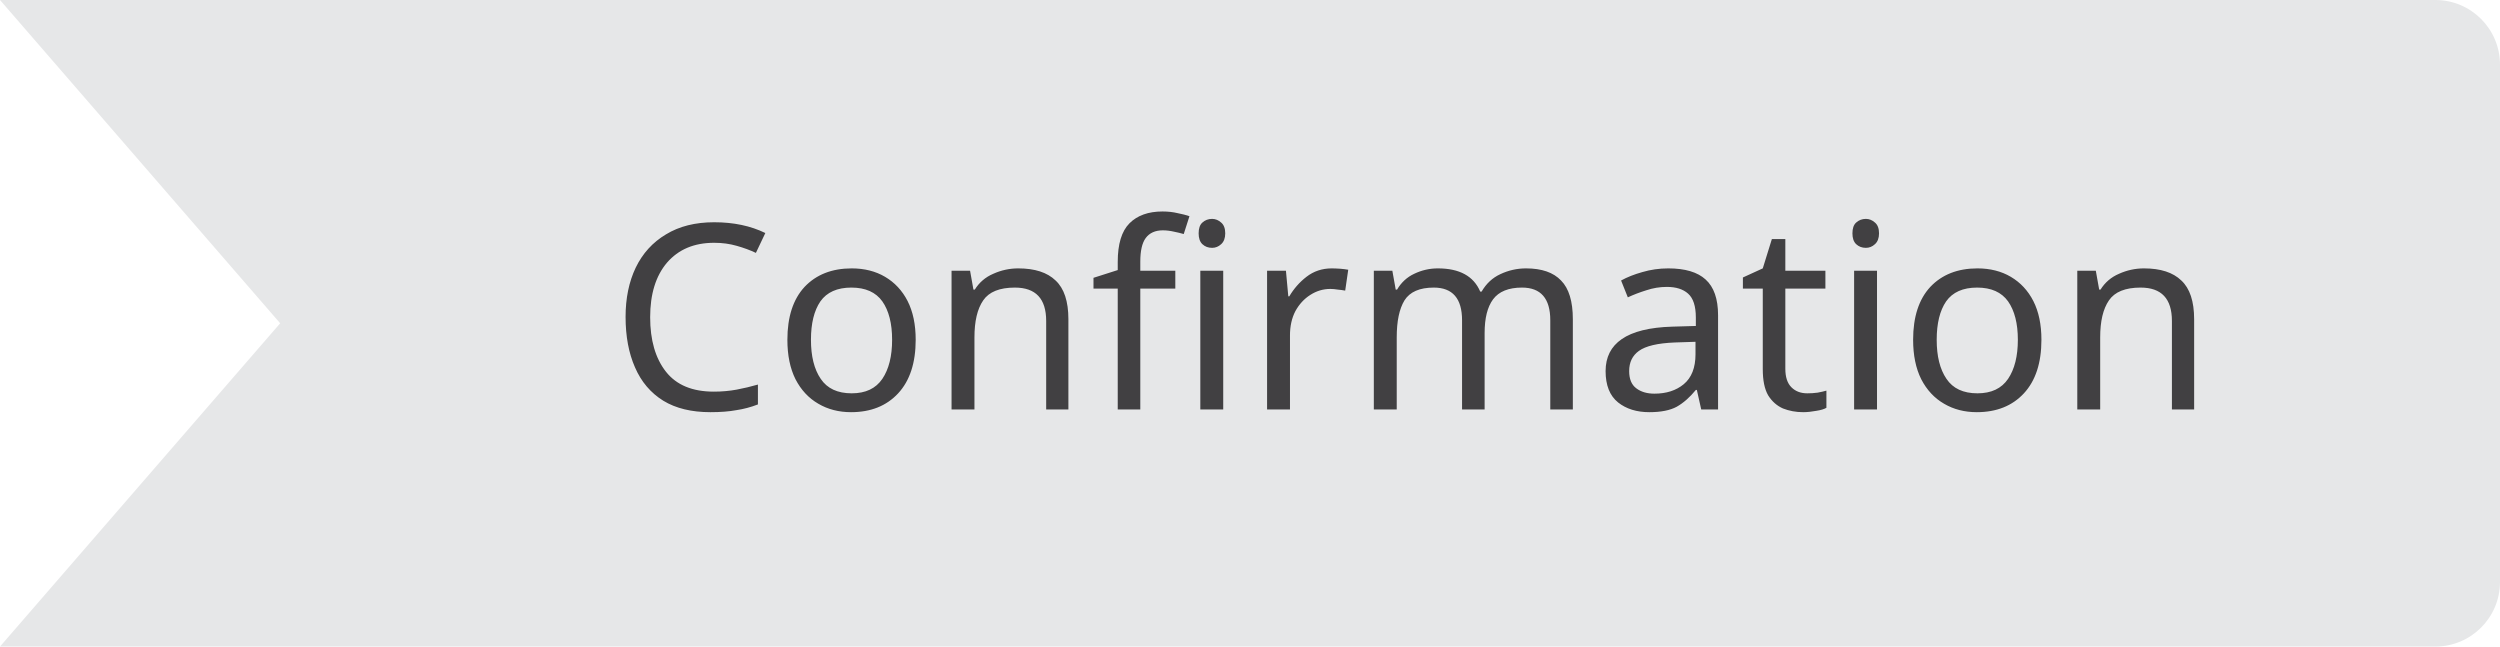
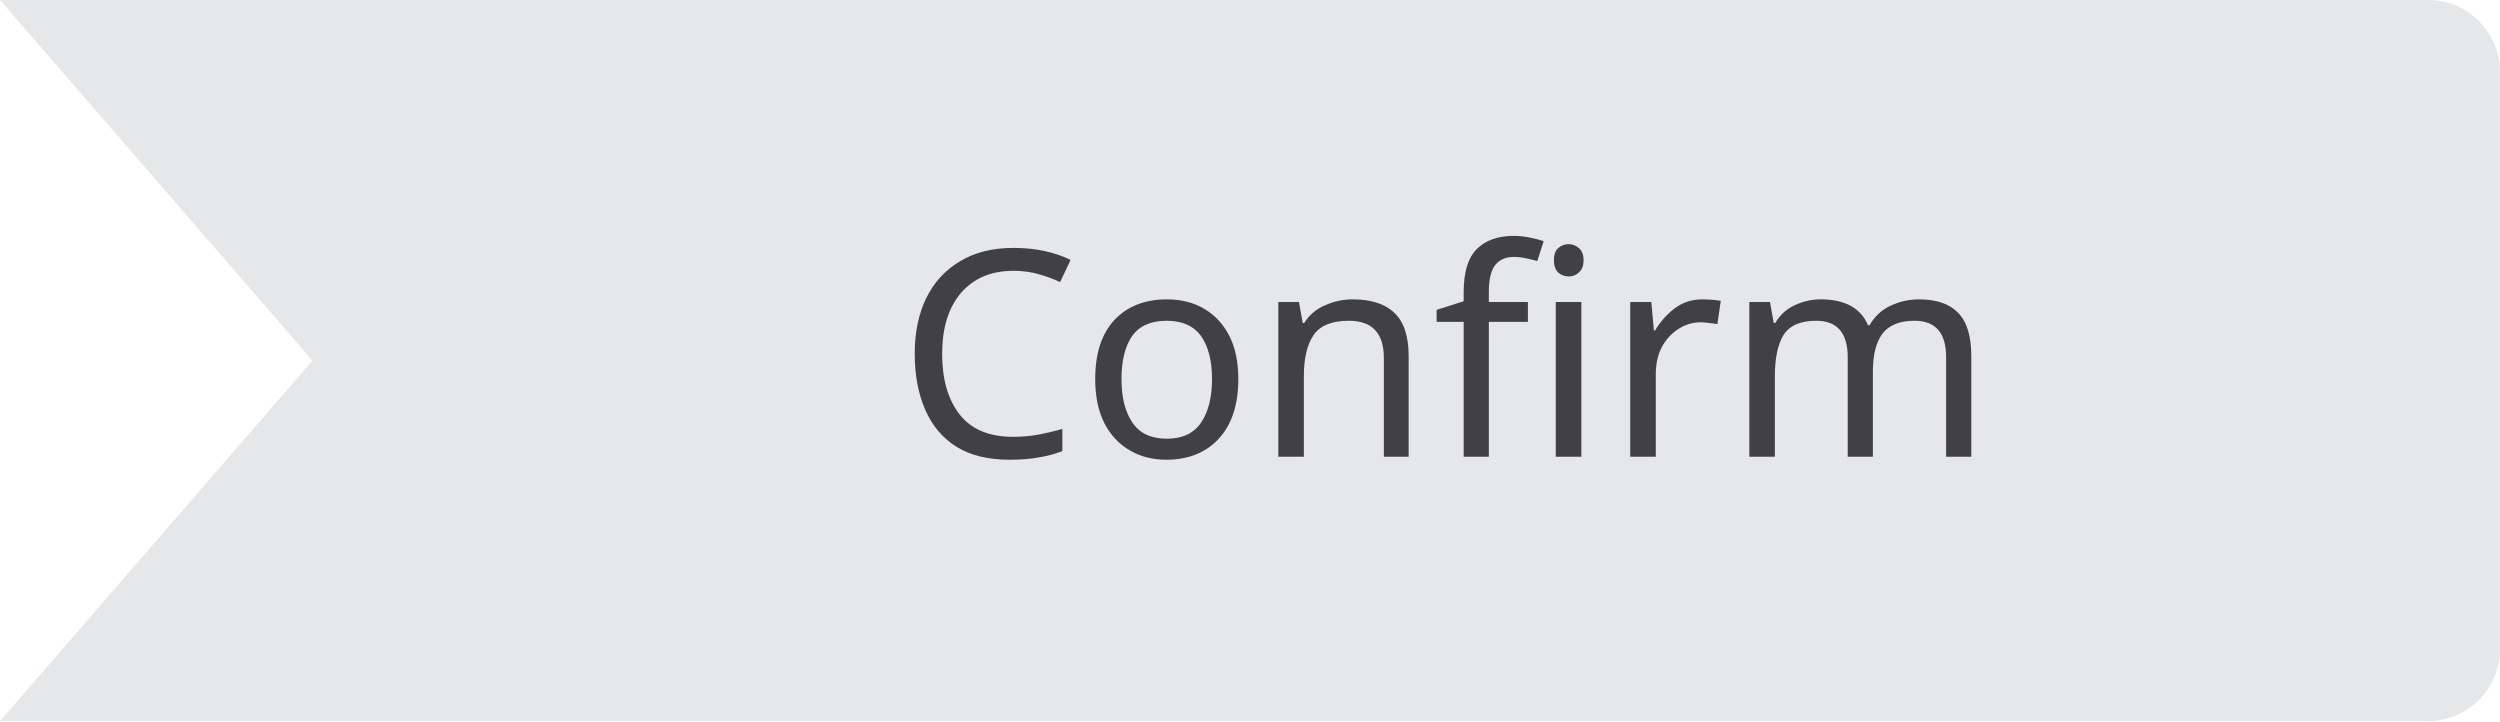
- <svg xmlns="http://www.w3.org/2000/svg" width="116" height="30" viewBox="0 0 116 30" enable-background="new 0 0 116 30">
-   <path fill="#e6e7e8" d="M116,27c0,1.657-1.343,3-3,3H0l13-15L0,0h113c1.657,0,3,1.343,3,3V27z" />
-   <text font-family="'Proxima Nova Regular'" fill="#414042" transform="translate(28.2925 19)" font-size="12">Confirmation</text>
+ <svg xmlns="http://www.w3.org/2000/svg" width="104" height="30" viewBox="0 0 104 30" enable-background="new 0 0 104 30">
+   <path fill="#e6e7e8" d="M104,27c0,1.657-1.343,3-3,3H0l13-15L0,0h101c1.657,0,3,1.343,3,3V27z" />
+   <text font-family="'Proxima Nova Regular'" fill="#414042" transform="translate(37.3184 19)" font-size="12">Confirm</text>
</svg>
